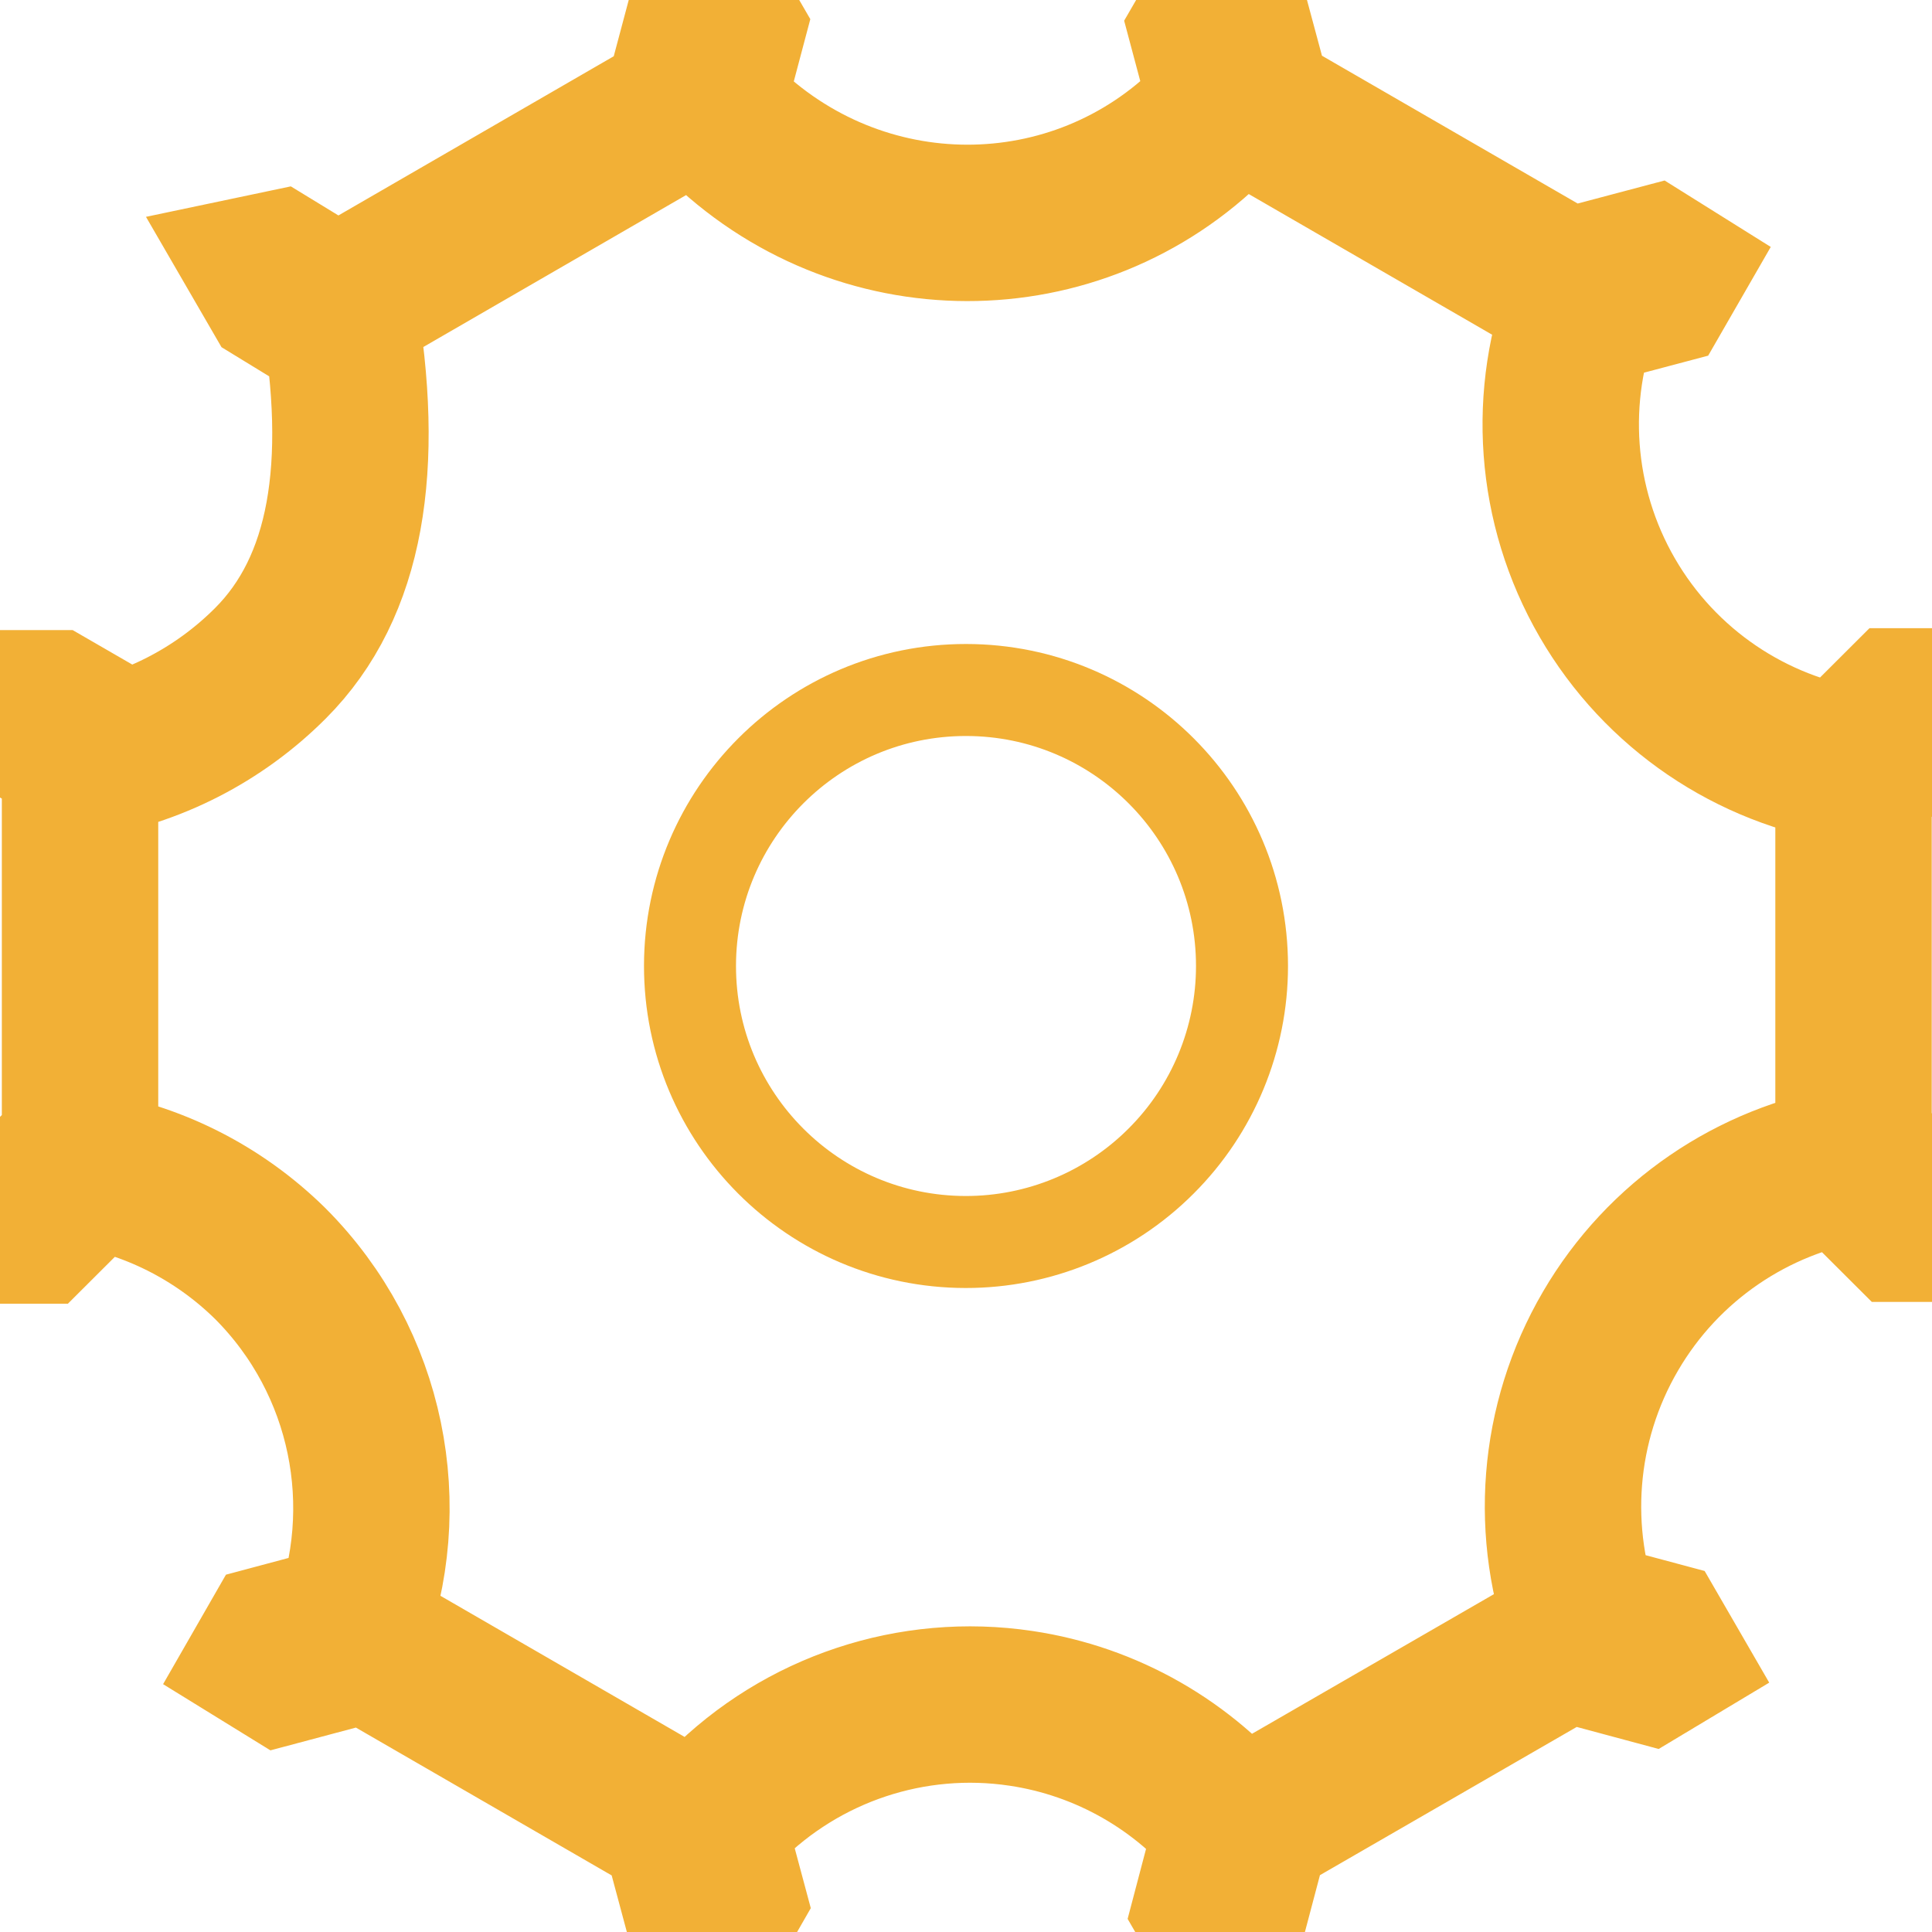
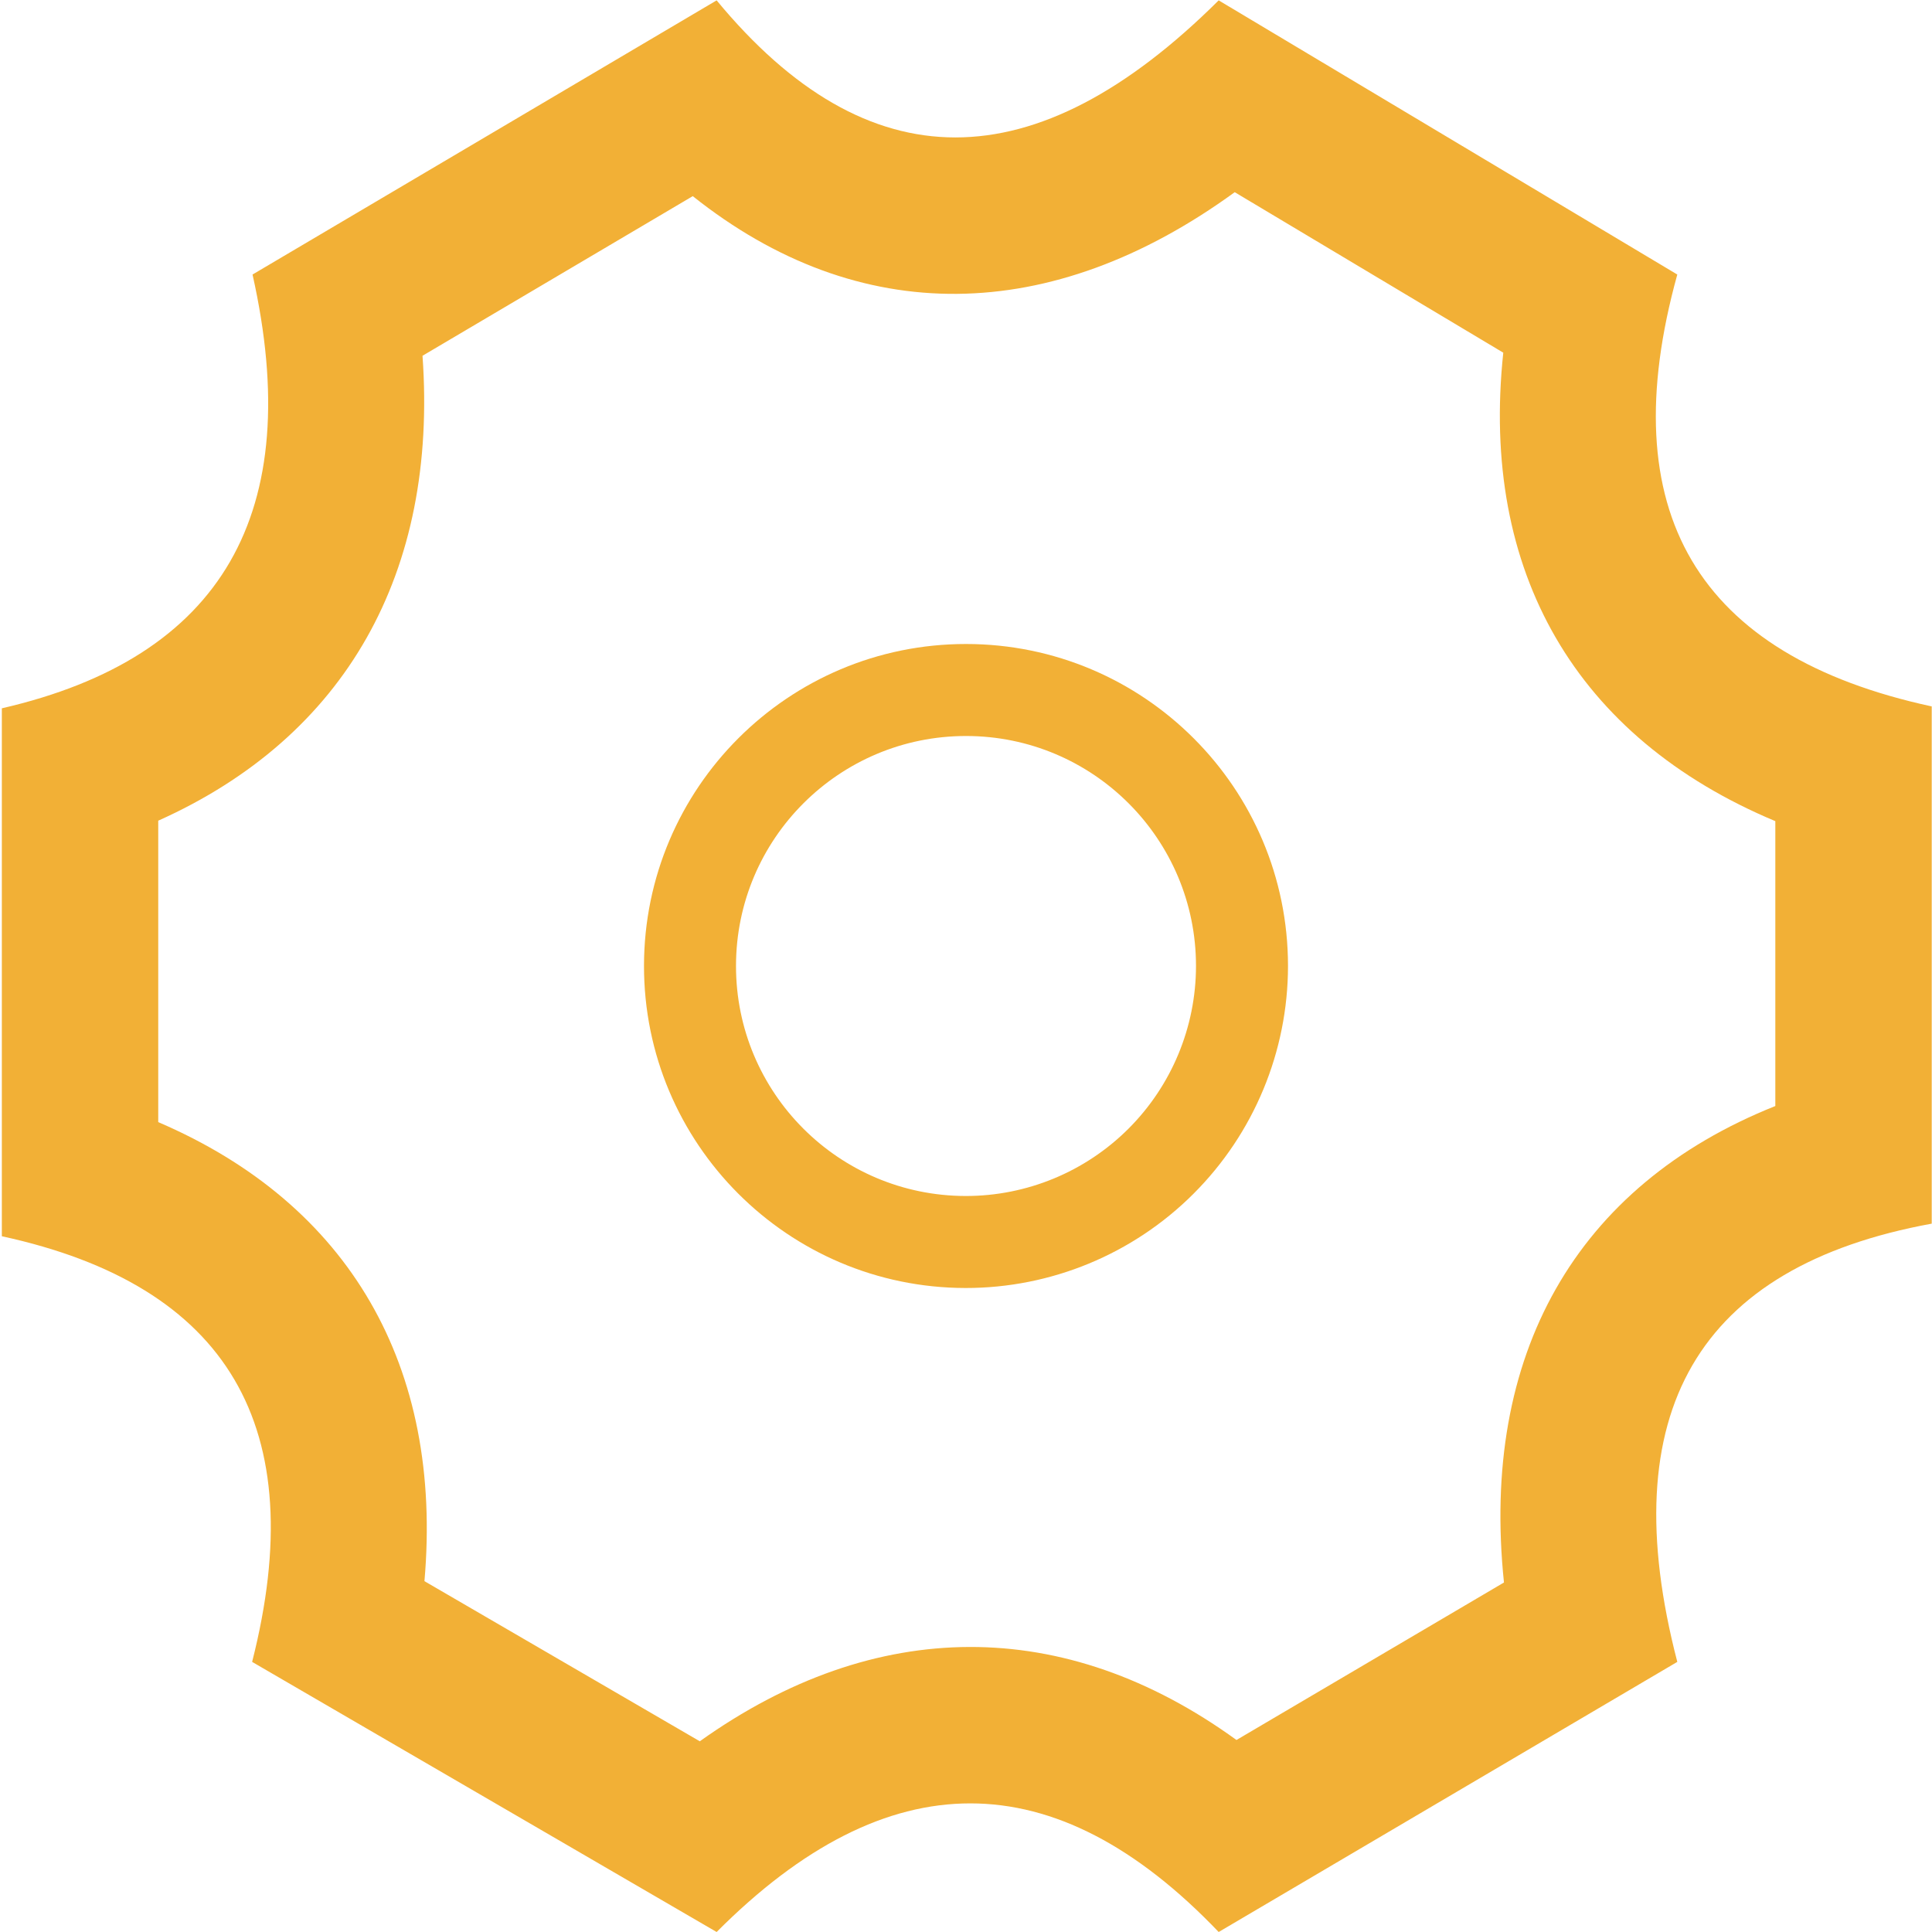
- <svg xmlns="http://www.w3.org/2000/svg" width="21px" height="21px" viewBox="0 0 21 21" version="1.1">
-   <g id="VC1.5.0-H5_个人中心" stroke="none" stroke-width="1" fill="none" fill-rule="evenodd">
-     <g id="个人中心" transform="translate(-338, -76)" fill-rule="nonzero" stroke="#F2B036">
-       <g id="shezhi" transform="translate(338, 76)">
-         <path d="M3.035,3.161 L2.911,2.947 L3.006,2.927 L3.566,3.269 L3.47,3.427 L3.035,3.161 Z M3.678,3.324 C3.981,5.073 3.769,6.379 2.94,7.209 C2.374,7.776 1.648,8.144 0.87,8.269 L0.87,12.696 C1.644,12.814 2.369,13.174 2.939,13.736 C4.003,14.803 4.313,16.381 3.785,17.748 L7.598,19.952 C7.685,19.843 7.778,19.738 7.877,19.639 C8.72,18.79 9.916,18.392 11.098,18.569 C12.033,18.708 12.872,19.194 13.458,19.914 L17.24,17.731 C16.833,16.67 16.921,15.468 17.506,14.468 C18.078,13.488 19.053,12.83 20.147,12.65 L20.147,8.325 C19.037,8.155 18.047,7.492 17.471,6.498 C16.89,5.495 16.81,4.293 17.225,3.238 L13.417,1.037 C13.341,1.131 13.26,1.225 13.173,1.319 C11.705,2.791 9.325,2.796 7.825,1.302 C7.75,1.221 7.678,1.137 7.609,1.051 L3.678,3.324 Z M0.143,7.77 L0.146,7.699 L0.562,7.699 L0.87,7.877 L0.87,7.927 L0.756,8.124 L0.143,7.77 Z M0.386,13.321 L0.196,13.321 L0.19,13.152 L0.621,12.721 L0.804,12.904 L0.386,13.321 Z M3.074,18.11 L2.92,18.015 L3.017,17.846 L3.578,17.696 L3.648,17.957 L3.074,18.11 Z M7.901,20.622 L7.793,20.81 L7.617,20.714 L7.47,20.166 L7.758,20.089 L7.901,20.622 Z M13.357,20.802 L13.242,20.863 L13.168,20.735 L13.333,20.108 L13.527,20.159 L13.357,20.802 Z M17.969,17.806 L18.076,17.991 L17.901,18.096 L17.358,17.95 L17.435,17.663 L17.969,17.806 Z M20.856,13.16 L20.852,13.301 L20.697,13.301 L20.246,12.851 L20.396,12.7 L20.856,13.16 Z M20.672,7.678 L20.842,7.678 L20.848,7.827 L20.396,8.279 L20.233,8.116 L20.672,7.678 Z M17.955,2.878 L18.102,2.97 L18.007,3.135 L17.437,3.286 L17.37,3.033 L17.955,2.878 Z M13.131,0.346 L13.227,0.18 L13.404,0.29 L13.548,0.825 L13.278,0.897 L13.131,0.346 Z M7.641,0.273 L7.805,0.173 L7.896,0.33 L7.745,0.899 L7.492,0.832 L7.641,0.273 Z" id="路径" stroke-width="1.7" />
-         <path d="M10.496,13.5 C11.292,13.501 12.056,13.185 12.619,12.622 C13.183,12.06 13.5,11.296 13.5,10.5 C13.5,8.844 12.158,7.501 10.501,7.5 C8.845,7.499 7.502,8.841 7.5,10.497 C7.498,12.154 8.84,13.498 10.496,13.5 Z" id="路径" />
+ <svg xmlns="http://www.w3.org/2000/svg" width="42px" height="42px" viewBox="0 0 42 42" version="1.1">
+   <g id="控件组" stroke="none" stroke-width="1" fill="none" fill-rule="evenodd">
+     <g id="设置复制" fill="#F2B036" fill-rule="nonzero">
+       <g id="shezhi">
+         <path d="M15.579,0.008 L5.49,5.968 C6.652,11.151 4.835,14.295 0.04,15.398 C0.04,23.05 0.04,26.875 0.04,26.875 C4.965,27.943 6.779,31.027 5.481,36.128 L15.579,42 C19.293,38.272 22.931,38.272 26.493,42 L36.463,36.128 C35.054,30.709 36.898,27.534 41.994,26.601 L41.994,15.357 C36.88,14.251 35.036,11.121 36.463,5.968 L26.493,0.008 C22.499,3.981 18.861,3.981 15.579,0.008 Z M26.842,4.178 L32.68,7.667 C32.173,12.43 34.261,16.037 38.594,17.851 L38.594,24.044 C34.248,25.78 32.18,29.463 32.695,34.402 L26.88,37.826 C23.143,35.117 19.03,35.133 15.213,37.854 L9.227,34.373 C9.634,29.708 7.602,26.178 3.44,24.394 L3.44,17.841 C7.52,16.013 9.521,12.448 9.185,7.734 L15.06,4.264 C18.672,7.141 22.852,7.08 26.842,4.178 Z" id="路径-32" />
+         <path d="M14,20.994 C14.004,17.129 17.138,13.998 21.003,14 C24.868,14.002 28,17.135 28,21 C27.999,22.858 27.26,24.639 25.945,25.952 C24.631,27.265 22.848,28.002 20.99,28 C17.126,27.995 13.996,24.858 14,20.994 Z M24.532,24.537 C25.471,23.599 25.999,22.326 26,21 C26,18.239 23.763,16.001 21.002,16 C18.242,15.999 16.003,18.235 16,20.995 C15.997,23.756 18.232,25.996 20.993,26 C22.32,26.001 23.593,25.475 24.532,24.537 Z" id="路径" />
      </g>
    </g>
  </g>
</svg>
